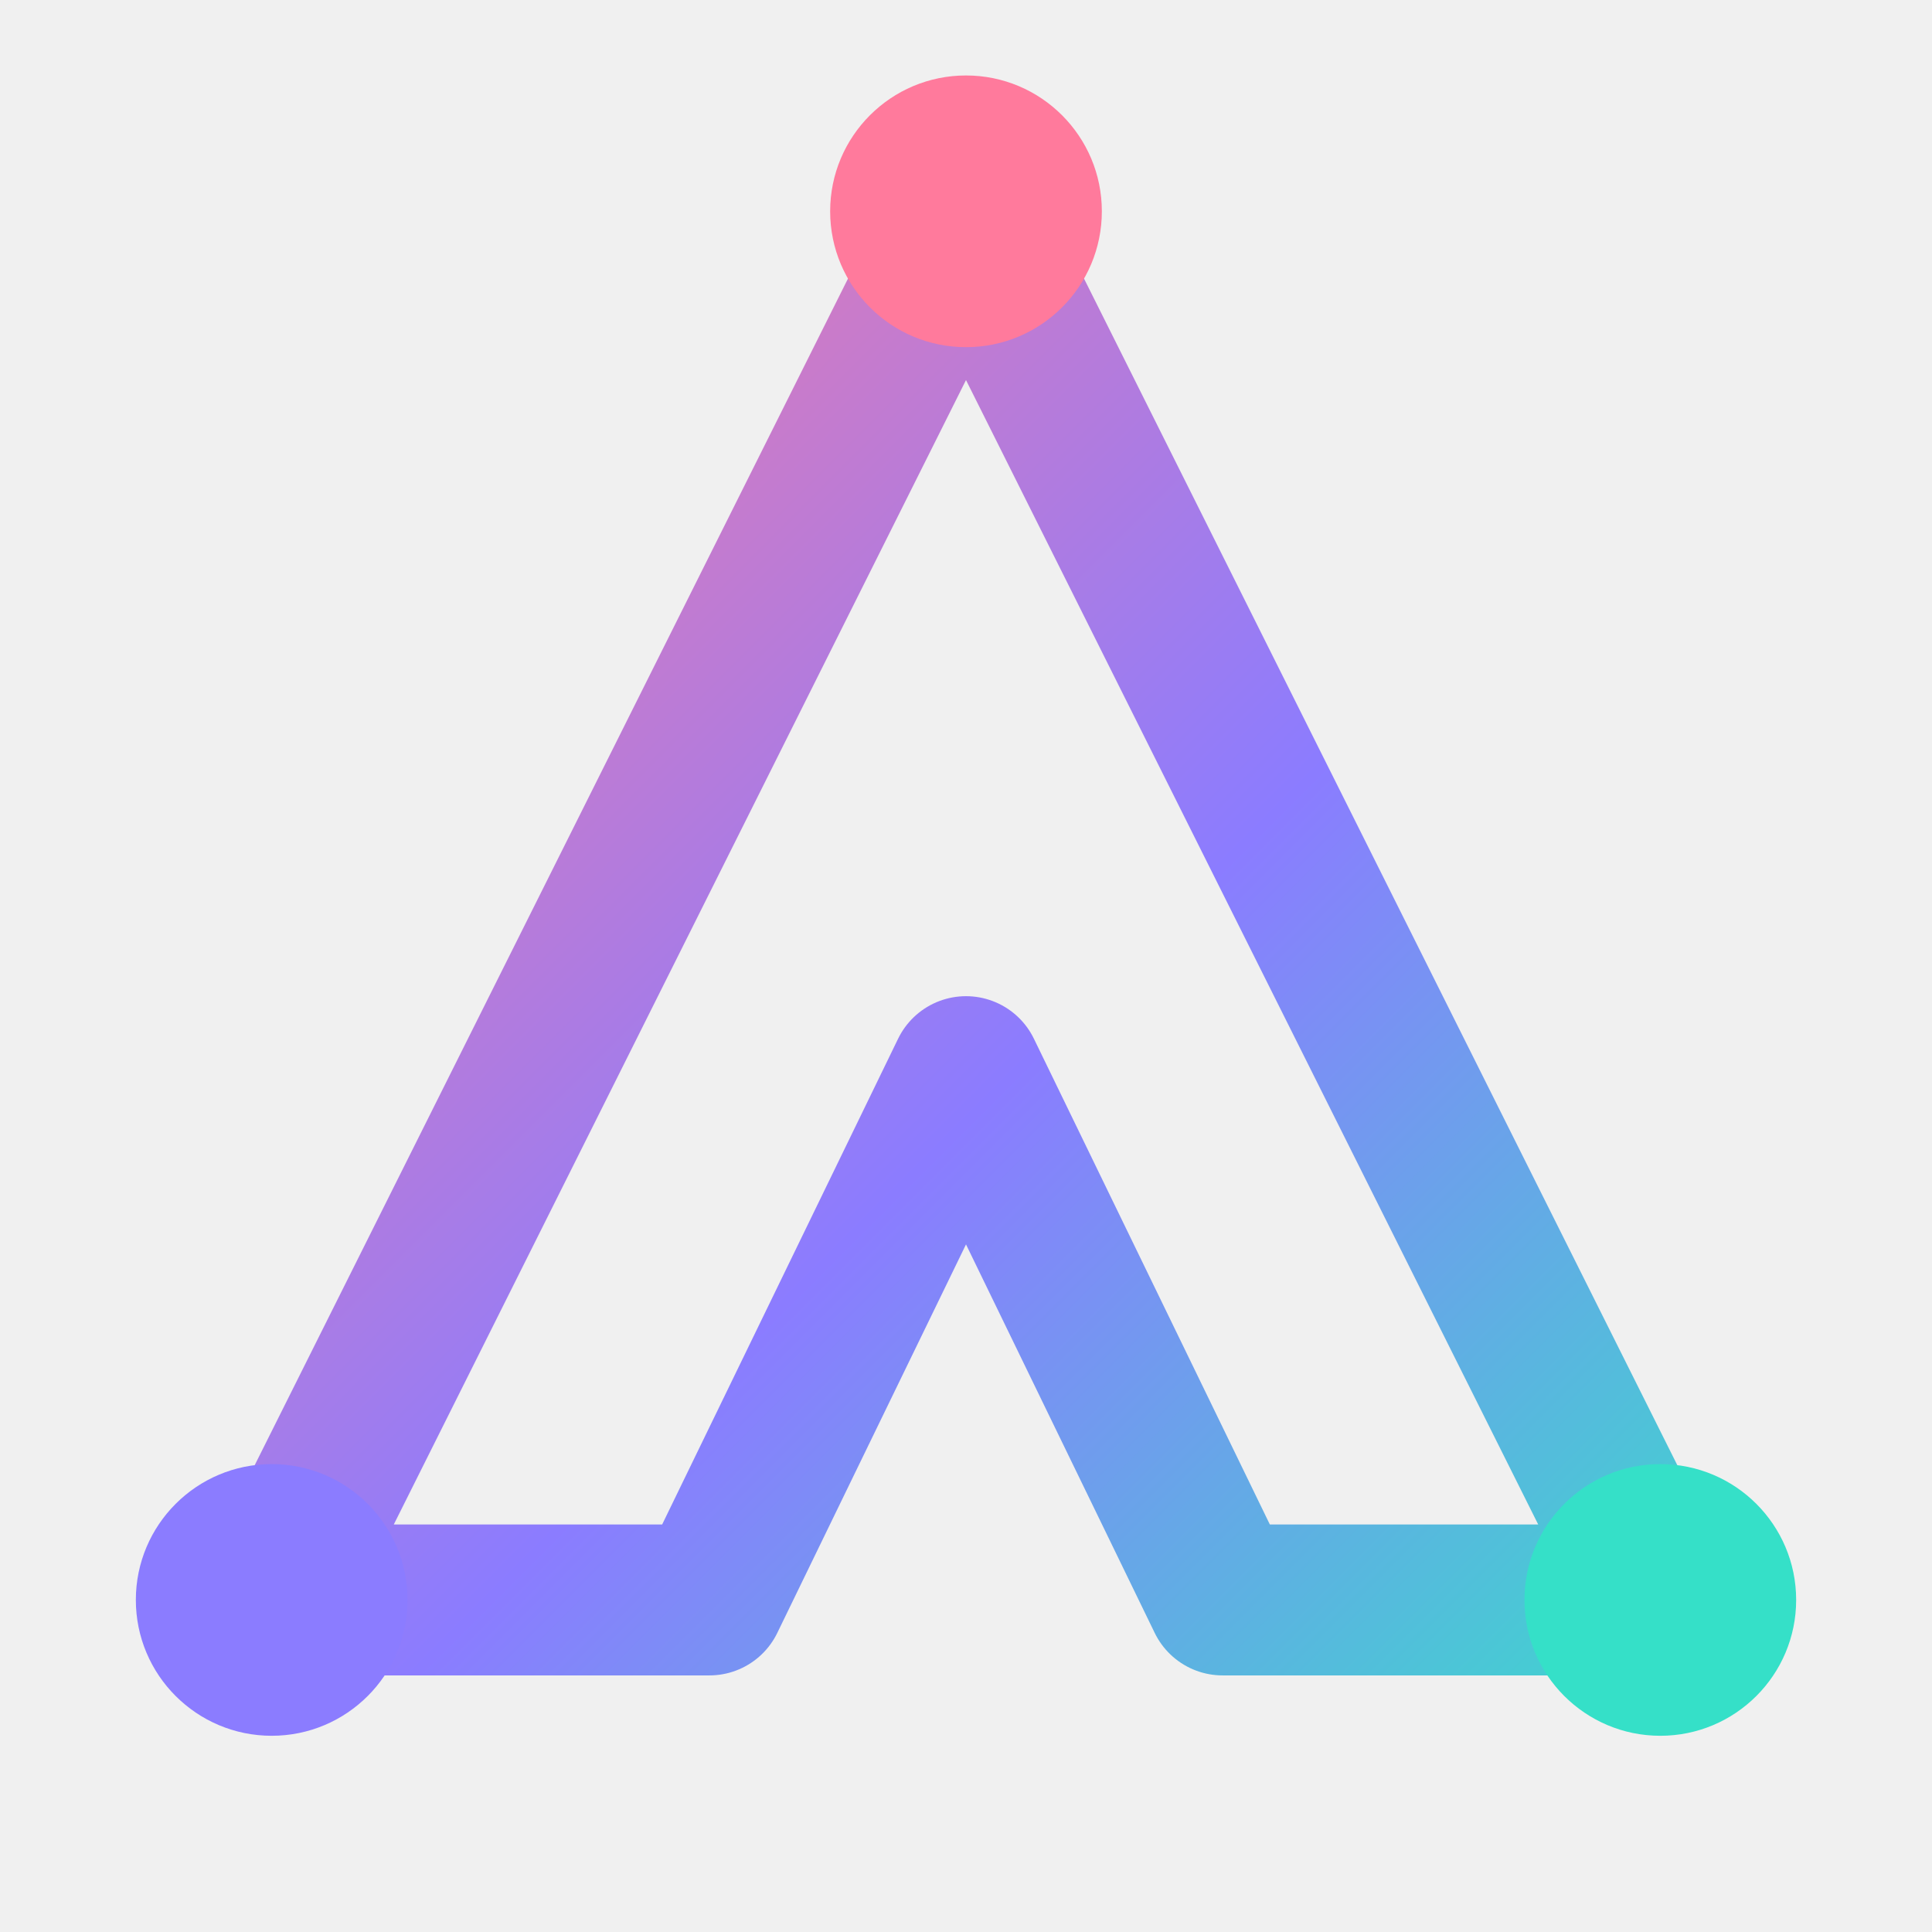
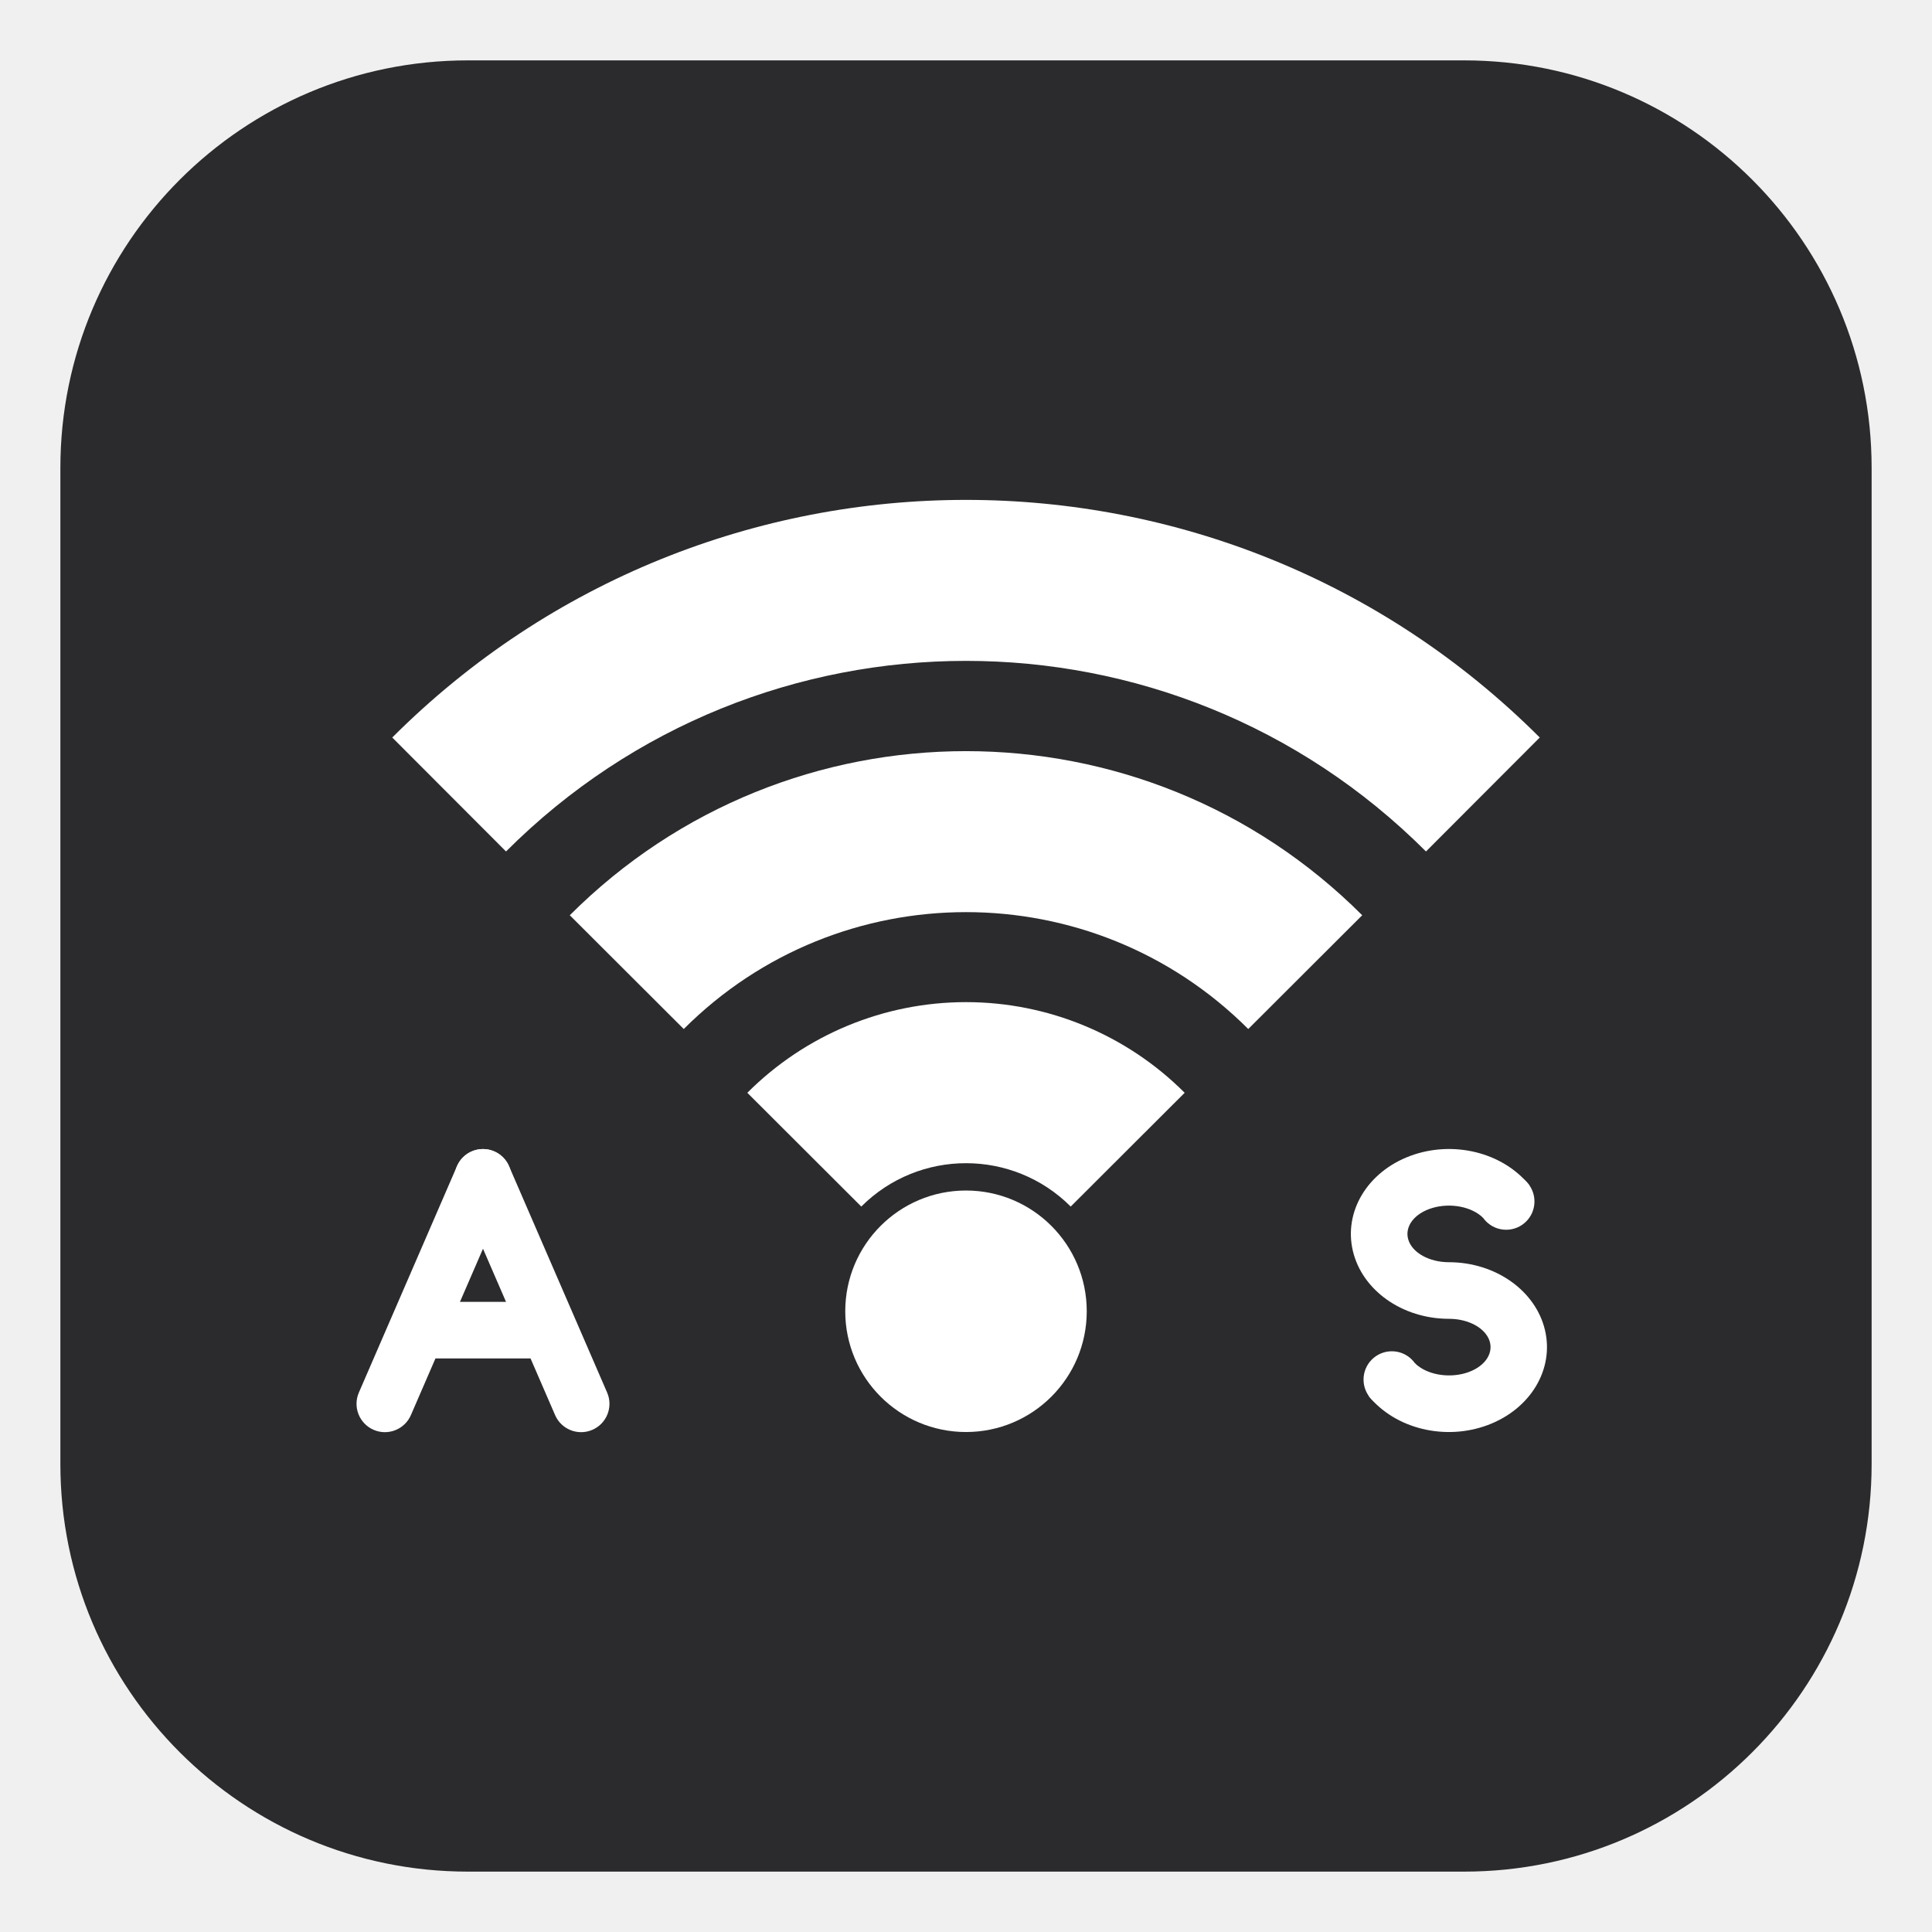
- <svg xmlns="http://www.w3.org/2000/svg" viewBox="0 0 64 64" fill="none">
-   <defs>
-     <linearGradient id="g" x1="6" y1="6" x2="58" y2="58" gradientUnits="userSpaceOnUse">
-       <stop stop-color="#FF7A9C" />
-       <stop offset=".55" stop-color="#8B7CFF" />
-       <stop offset="1" stop-color="#35E0C8" />
-     </linearGradient>
-   </defs>
-   <path d="M32 7 L55 53 H40.5 L32 35.5 L23.5 53 H9 Z" stroke="url(#g)" stroke-width="5" stroke-linejoin="round" />
-   <circle cx="32" cy="7" r="4.5" fill="#FF7A9C" />
-   <circle cx="9" cy="53" r="4.5" fill="#8B7CFF" />
-   <circle cx="55" cy="53" r="4.5" fill="#35E0C8" />
+ <svg xmlns="http://www.w3.org/2000/svg" viewBox="0 0 1024 1024">
+   <rect x="32" y="32" width="960" height="960" rx="216" fill="#2B2B2E" />
+   <g fill="#FFFFFF">
+     <path d="M207.9 390.9 A430.1 430.1 0 0 1 816.1 390.9 L755.8 451.3 A344.7 344.7 0 0 0 268.2 451.3 Z" />
+     <path d="M302.0 485.1 A297.0 297.0 0 0 1 722.0 485.1 L661.6 545.4 A211.6 211.6 0 0 0 362.4 545.4 Z" />
+     <path d="M396.1 579.2 A163.8 163.8 0 0 1 627.9 579.2 L567.5 639.5 A78.5 78.5 0 0 0 456.5 639.5 Z" />
+     <path d="M448.0 695.0 A64.0 64.0 0 1 0 576.0 695.0 A64.0 64.0 0 1 0 448.0 695.0 Z" />
+     <path d="M217.8 750.0 L269.8 630.0 A15.0 15.0 0 0 0 242.2 618.1 L190.2 738.1 A15.0 15.0 0 0 0 217.8 750.0 Z" />
+     <path d="M242.2 630.0 L294.2 750.0 A15.0 15.0 0 0 0 321.8 738.1 L269.8 618.1 A15.0 15.0 0 0 0 242.2 630.0 Z" />
+     <path d="M227.4 720.0 L284.6 720.0 A15.0 15.0 0 0 0 284.6 690.0 L227.4 690.0 A15.0 15.0 0 0 0 227.4 720.0 Z" />
+     <path d="M768.0 699.0 A52.0 45.0 0 1 1 810.6 628.2 L786.0 645.4 A22.0 15.0 0 1 0 768.0 669.0 Z" />
+     <path d="M768.0 669.0 A52.0 45.0 0 1 1 725.4 739.9 L750.0 722.6 A22.0 15.0 0 1 0 768.0 699.0 Z" />
+     <path d="M783.3 636.8 A15.0 15.0 0 1 0 813.3 636.8 A15.0 15.0 0 1 0 783.3 636.8 Z" />
+     <path d="M722.7 731.2 A15.0 15.0 0 1 0 752.7 731.2 A15.0 15.0 0 1 0 722.7 731.2 Z" />
+   </g>
</svg>
